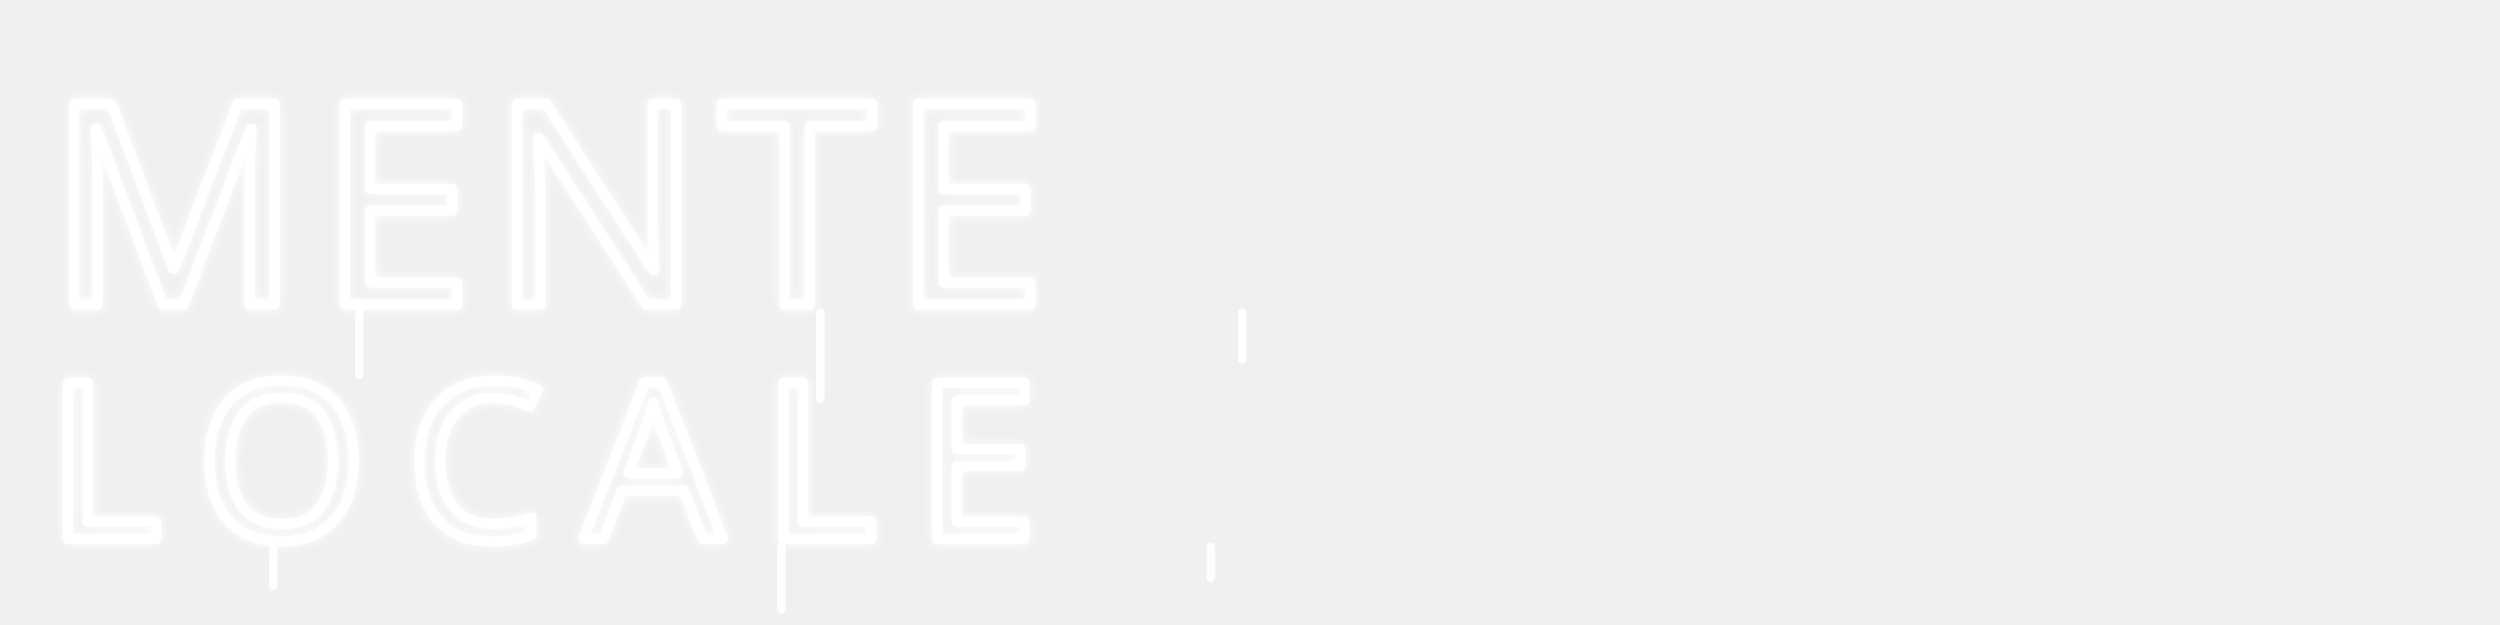
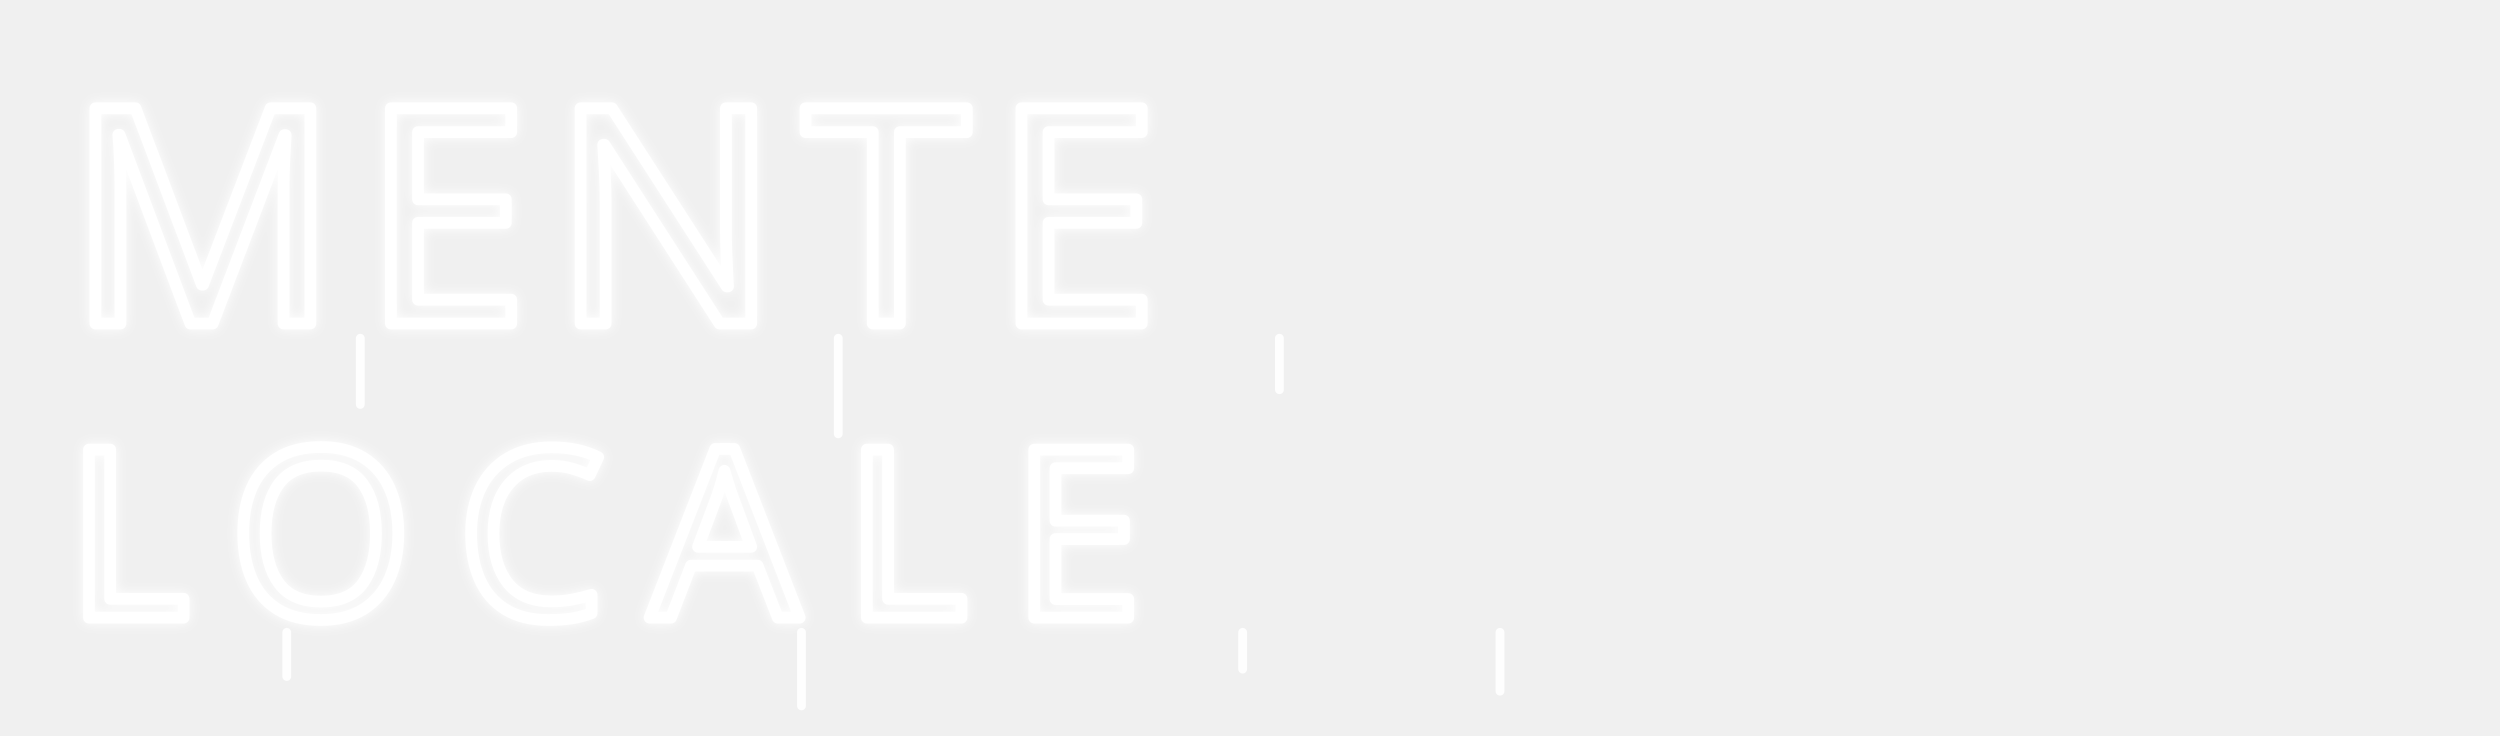
- <svg xmlns="http://www.w3.org/2000/svg" viewBox="0 0 640 160" fill="none">
+ <svg xmlns="http://www.w3.org/2000/svg" viewBox="0 0 680 200" fill="none" role="img" aria-label="Mente Locale">
  <defs>
-     <filter id="glow" x="-10%" y="-10%" width="120%" height="130%">
-       <feGaussianBlur stdDeviation="1.2" result="b" />
+     <filter id="glow" x="-15%" y="-15%" width="130%" height="140%">
+       <feGaussianBlur stdDeviation="1.6" result="b" />
      <feMerge>
        <feMergeNode in="b" />
        <feMergeNode in="SourceGraphic" />
      </feMerge>
    </filter>
  </defs>
-   <g filter="url(#glow)" fill="none" stroke="#fff" stroke-width="2.6" stroke-linejoin="round">
-     <text x="12" y="78" font-family="Impact, Haettenschweiler, 'Arial Black', sans-serif" font-size="72" letter-spacing="4" stroke-linecap="round">MENTE</text>
-     <text x="12" y="138" font-family="Impact, Haettenschweiler, 'Arial Black', sans-serif" font-size="56" letter-spacing="10" stroke-linecap="round">LOCALE</text>
+   <g filter="url(#glow)" fill="none" stroke="#ffffff" stroke-width="3.2" stroke-linejoin="round" stroke-linecap="round">
+     <text x="18" y="88" font-family="Impact, Haettenschweiler, 'Arial Black', sans-serif" font-size="82" letter-spacing="6">MENTE</text>
+     <text x="18" y="168" font-family="Impact, Haettenschweiler, 'Arial Black', sans-serif" font-size="64" letter-spacing="12">LOCALE</text>
  </g>
-   <g fill="none" stroke="#fff" stroke-width="2.2" stroke-linecap="round" opacity="0.9">
-     <path d="M92 80 v16" />
-     <path d="M210 80 v22" />
-     <path d="M318 80 v12" />
-     <path d="M70 140 v10" />
-     <path d="M200 140 v16" />
-     <path d="M310 140 v8" />
+   <g fill="none" stroke="#ffffff" stroke-width="2.4" stroke-linecap="round" opacity=".92">
+     <path d="M98 92 v18" />
+     <path d="M228 92 v26" />
+     <path d="M348 92 v14" />
+     <path d="M78 172 v12" />
+     <path d="M218 172 v20" />
+     <path d="M338 172 v10" />
+     <path d="M408 172 v16" />
  </g>
</svg>
